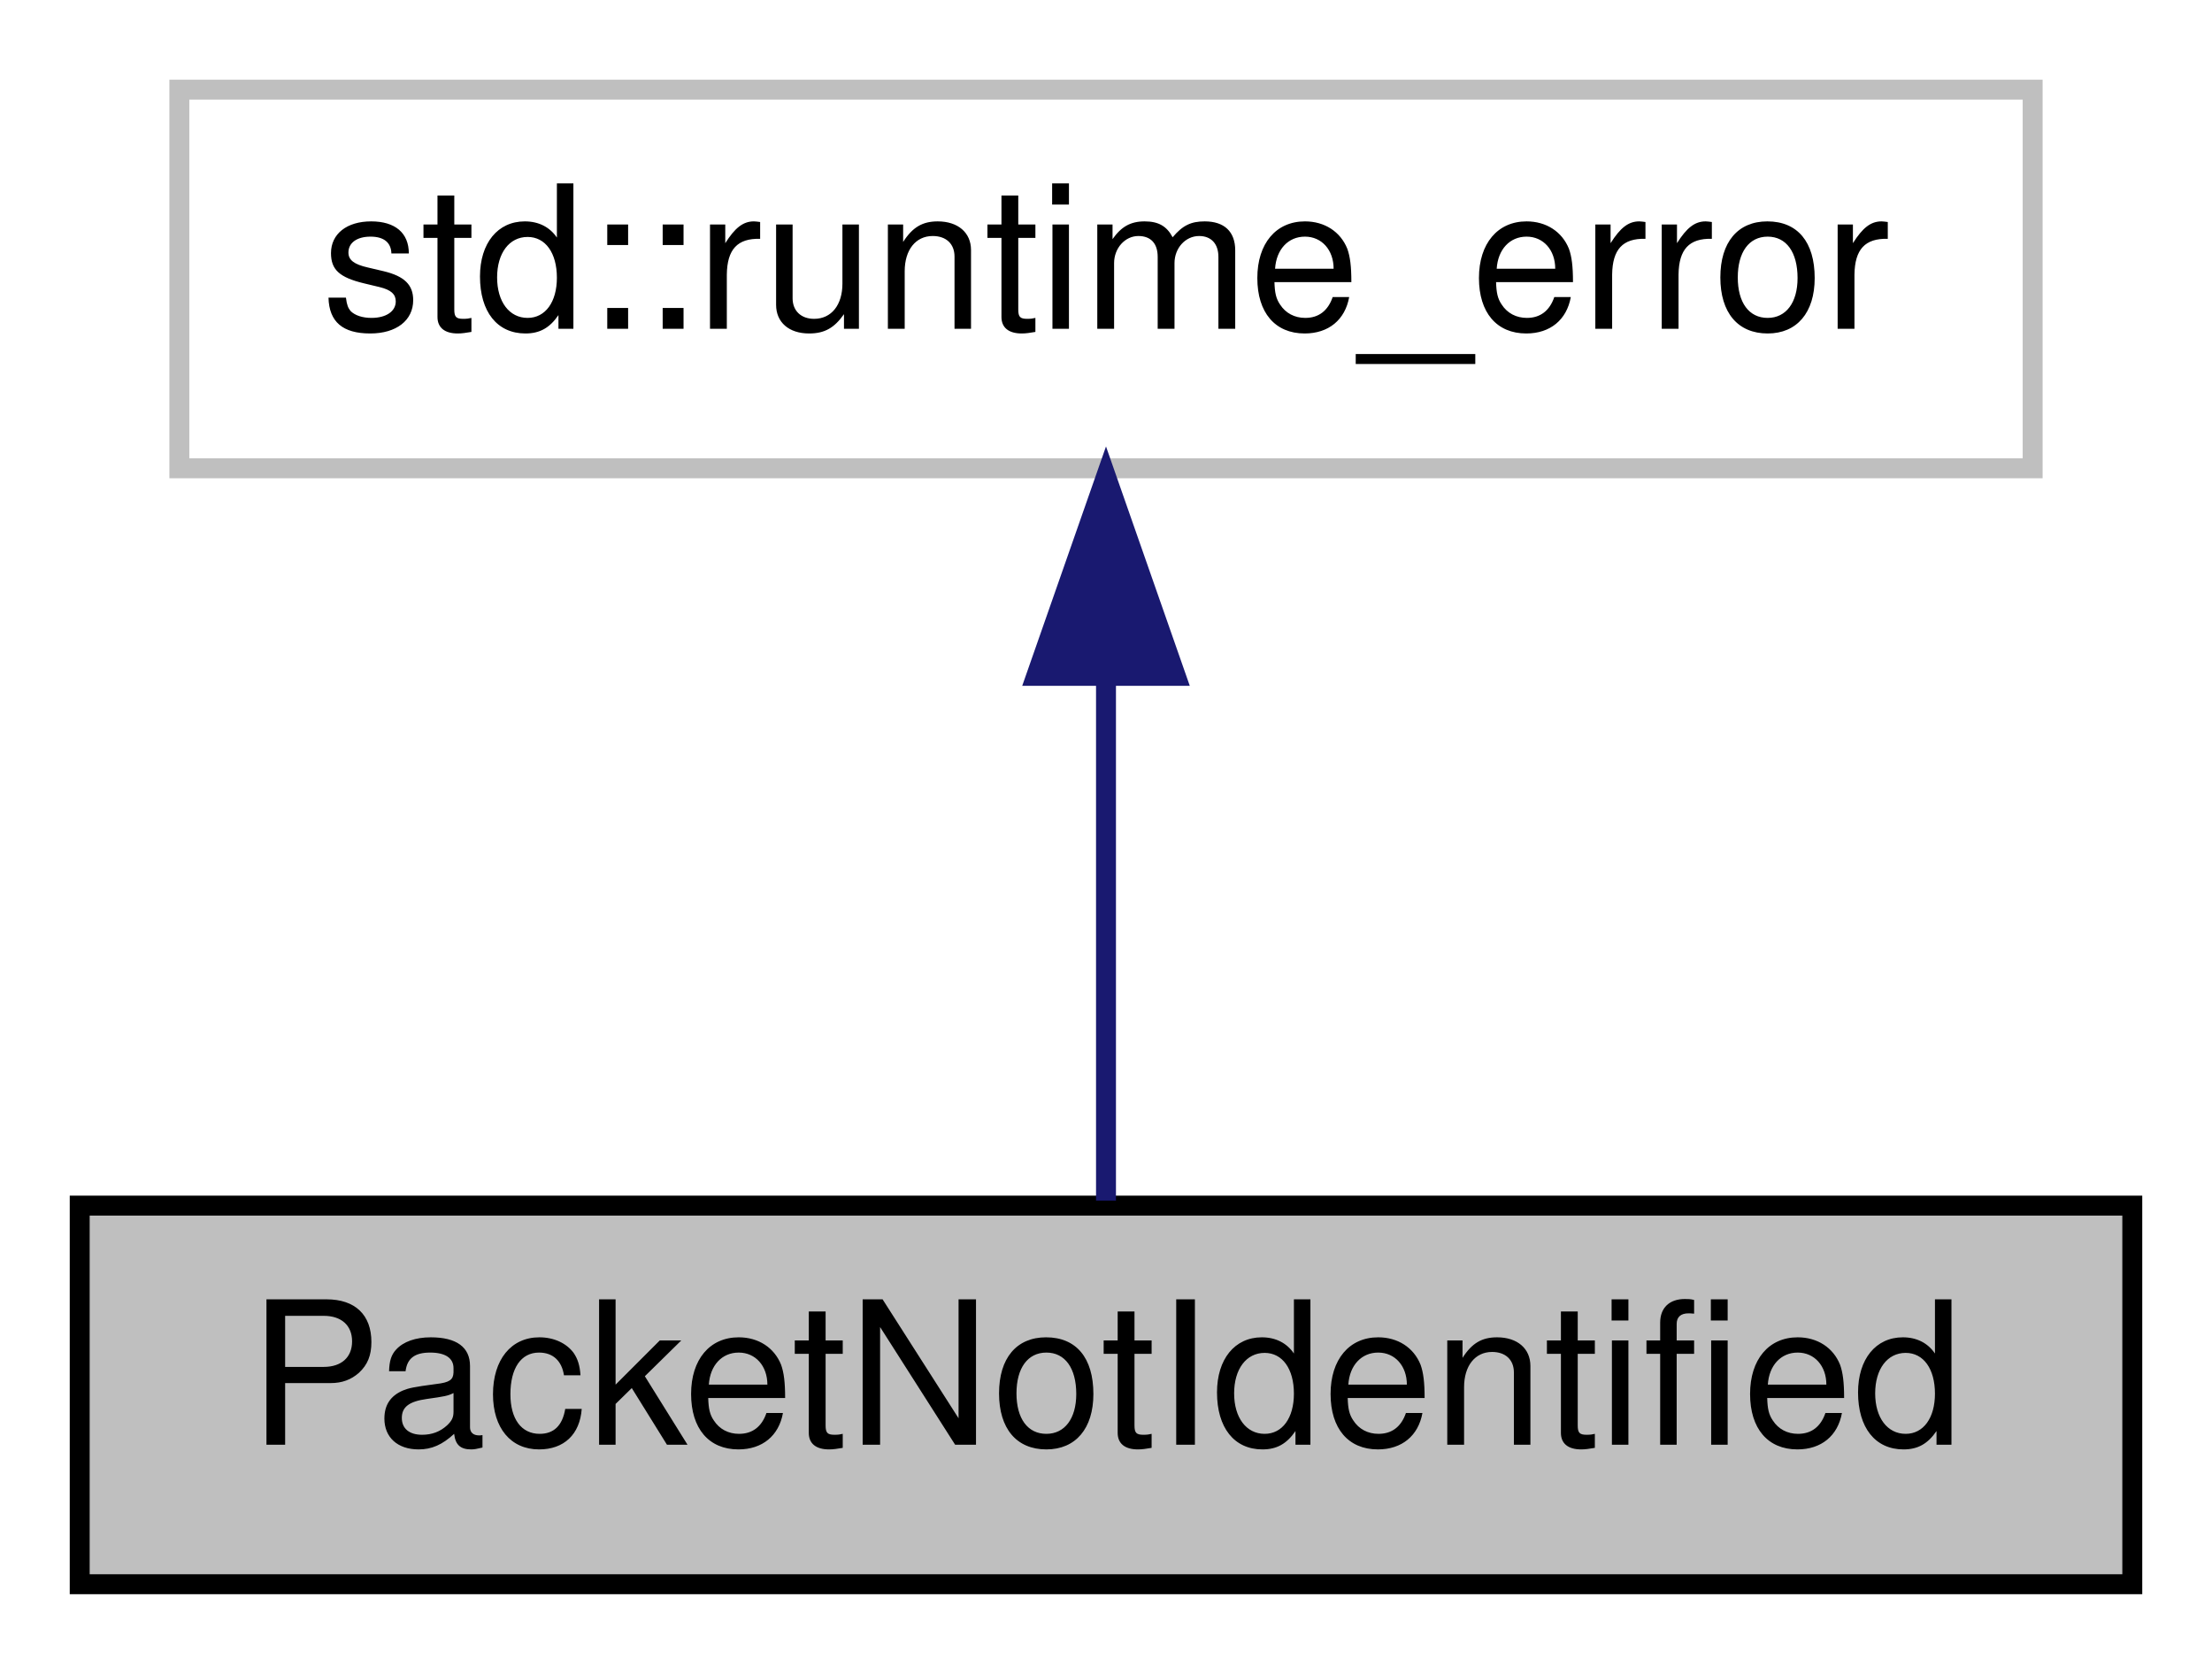
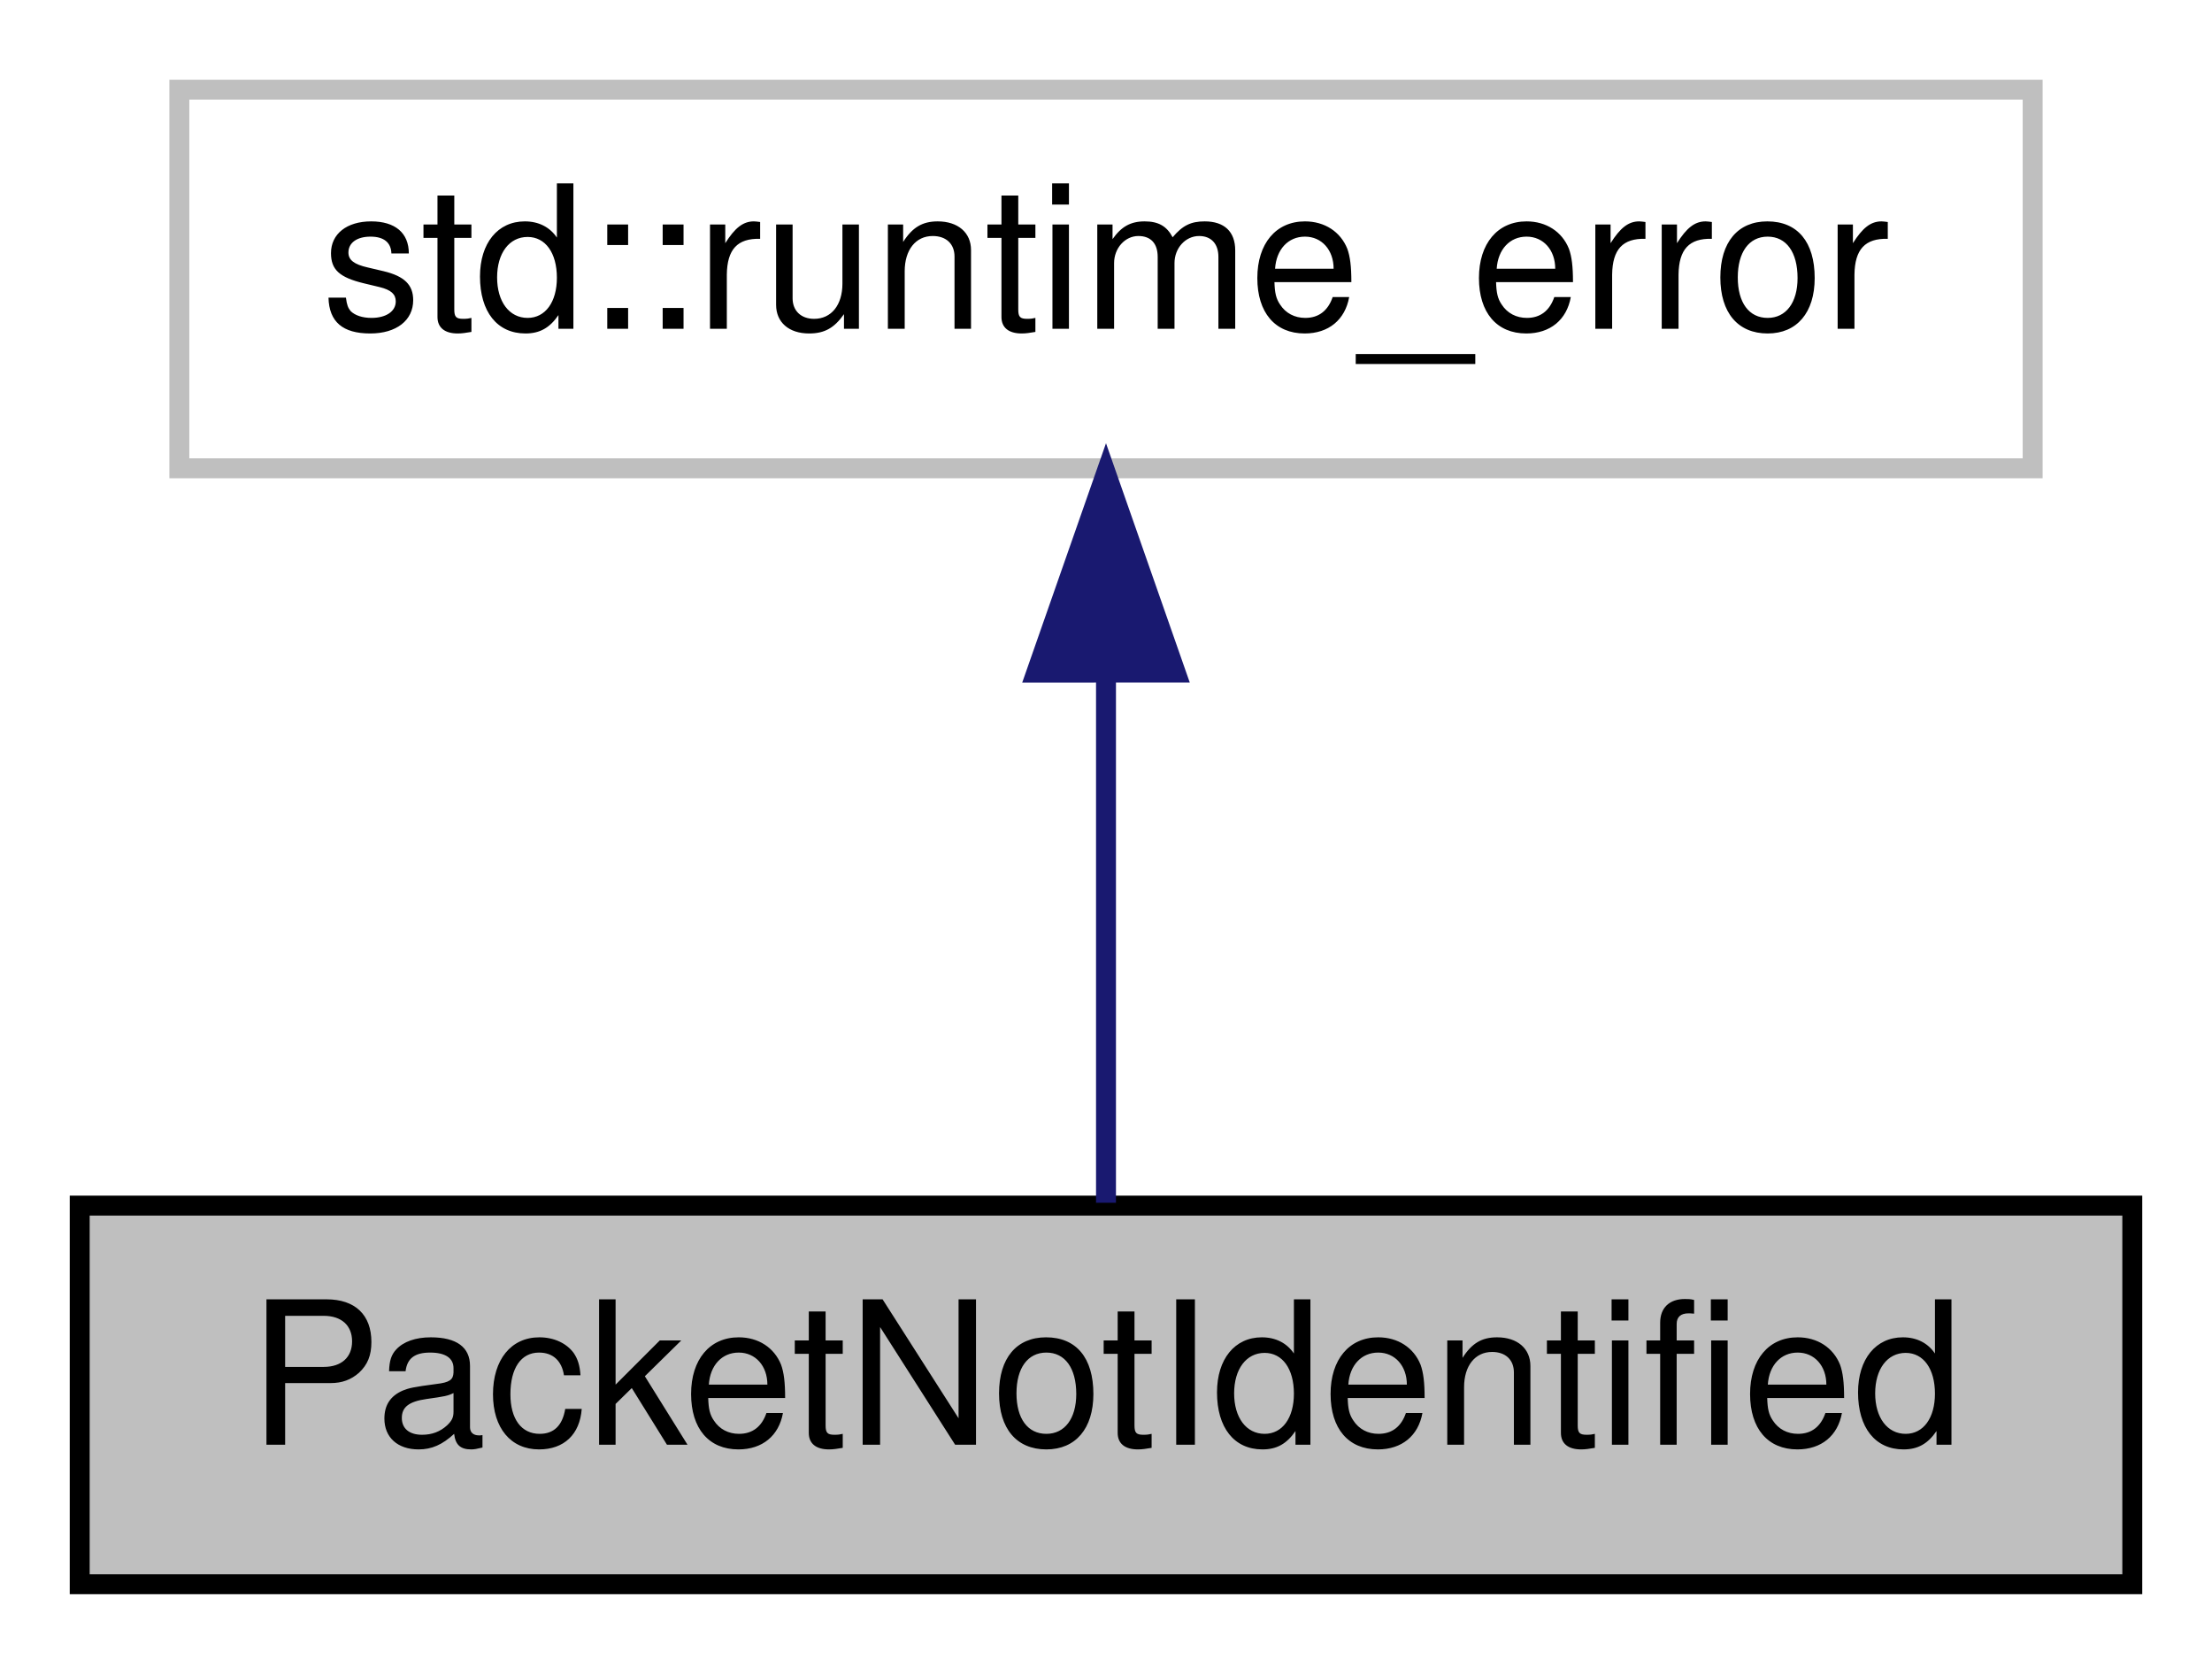
<svg xmlns="http://www.w3.org/2000/svg" width="111pt" height="84pt" viewBox="0.00 0.00 111.00 84.00">
  <g id="graph0" class="graph" transform="scale(1 1) rotate(0) translate(4 80)">
    <g id="node1" class="node">
-       <polygon fill="#bfbfbf" stroke="black" points="0,-0.5 0,-19.5 103,-19.5 103,-0.5 0,-0.5" />
-       <text text-anchor="middle" x="51.5" y="-7.5" font-family="Helvetica,sans-Serif" font-size="10.00">PacketNotIdentified</text>
+       <polygon fill="#bfbfbf" stroke="#000000" points="0,-.5 0,-19.5 103,-19.5 103,-.5 0,-.5" />
+       <text text-anchor="middle" x="51.5" y="-7.5" font-family="Helvetica,sans-Serif" font-size="10.00" fill="#000000">PacketNotIdentified</text>
    </g>
    <g id="node2" class="node">
      <polygon fill="none" stroke="#bfbfbf" points="5,-56.5 5,-75.5 98,-75.5 98,-56.5 5,-56.5" />
-       <text text-anchor="middle" x="51.5" y="-63.5" font-family="Helvetica,sans-Serif" font-size="10.00">std::runtime_error</text>
+       <text text-anchor="middle" x="51.5" y="-63.5" font-family="Helvetica,sans-Serif" font-size="10.00" fill="#000000">std::runtime_error</text>
    </g>
    <g id="edge1" class="edge">
-       <path fill="none" stroke="midnightblue" d="M51.5,-45.804C51.5,-36.91 51.5,-26.78 51.5,-19.751" />
-       <polygon fill="midnightblue" stroke="midnightblue" points="48,-46.083 51.5,-56.083 55,-46.083 48,-46.083" />
+       <path fill="none" stroke="#191970" d="M51.5,-46.157C51.5,-37.155 51.5,-26.92 51.5,-19.643" />
+       <polygon fill="#191970" stroke="#191970" points="48,-46.245 51.5,-56.245 55,-46.246 48,-46.245" />
    </g>
  </g>
</svg>
